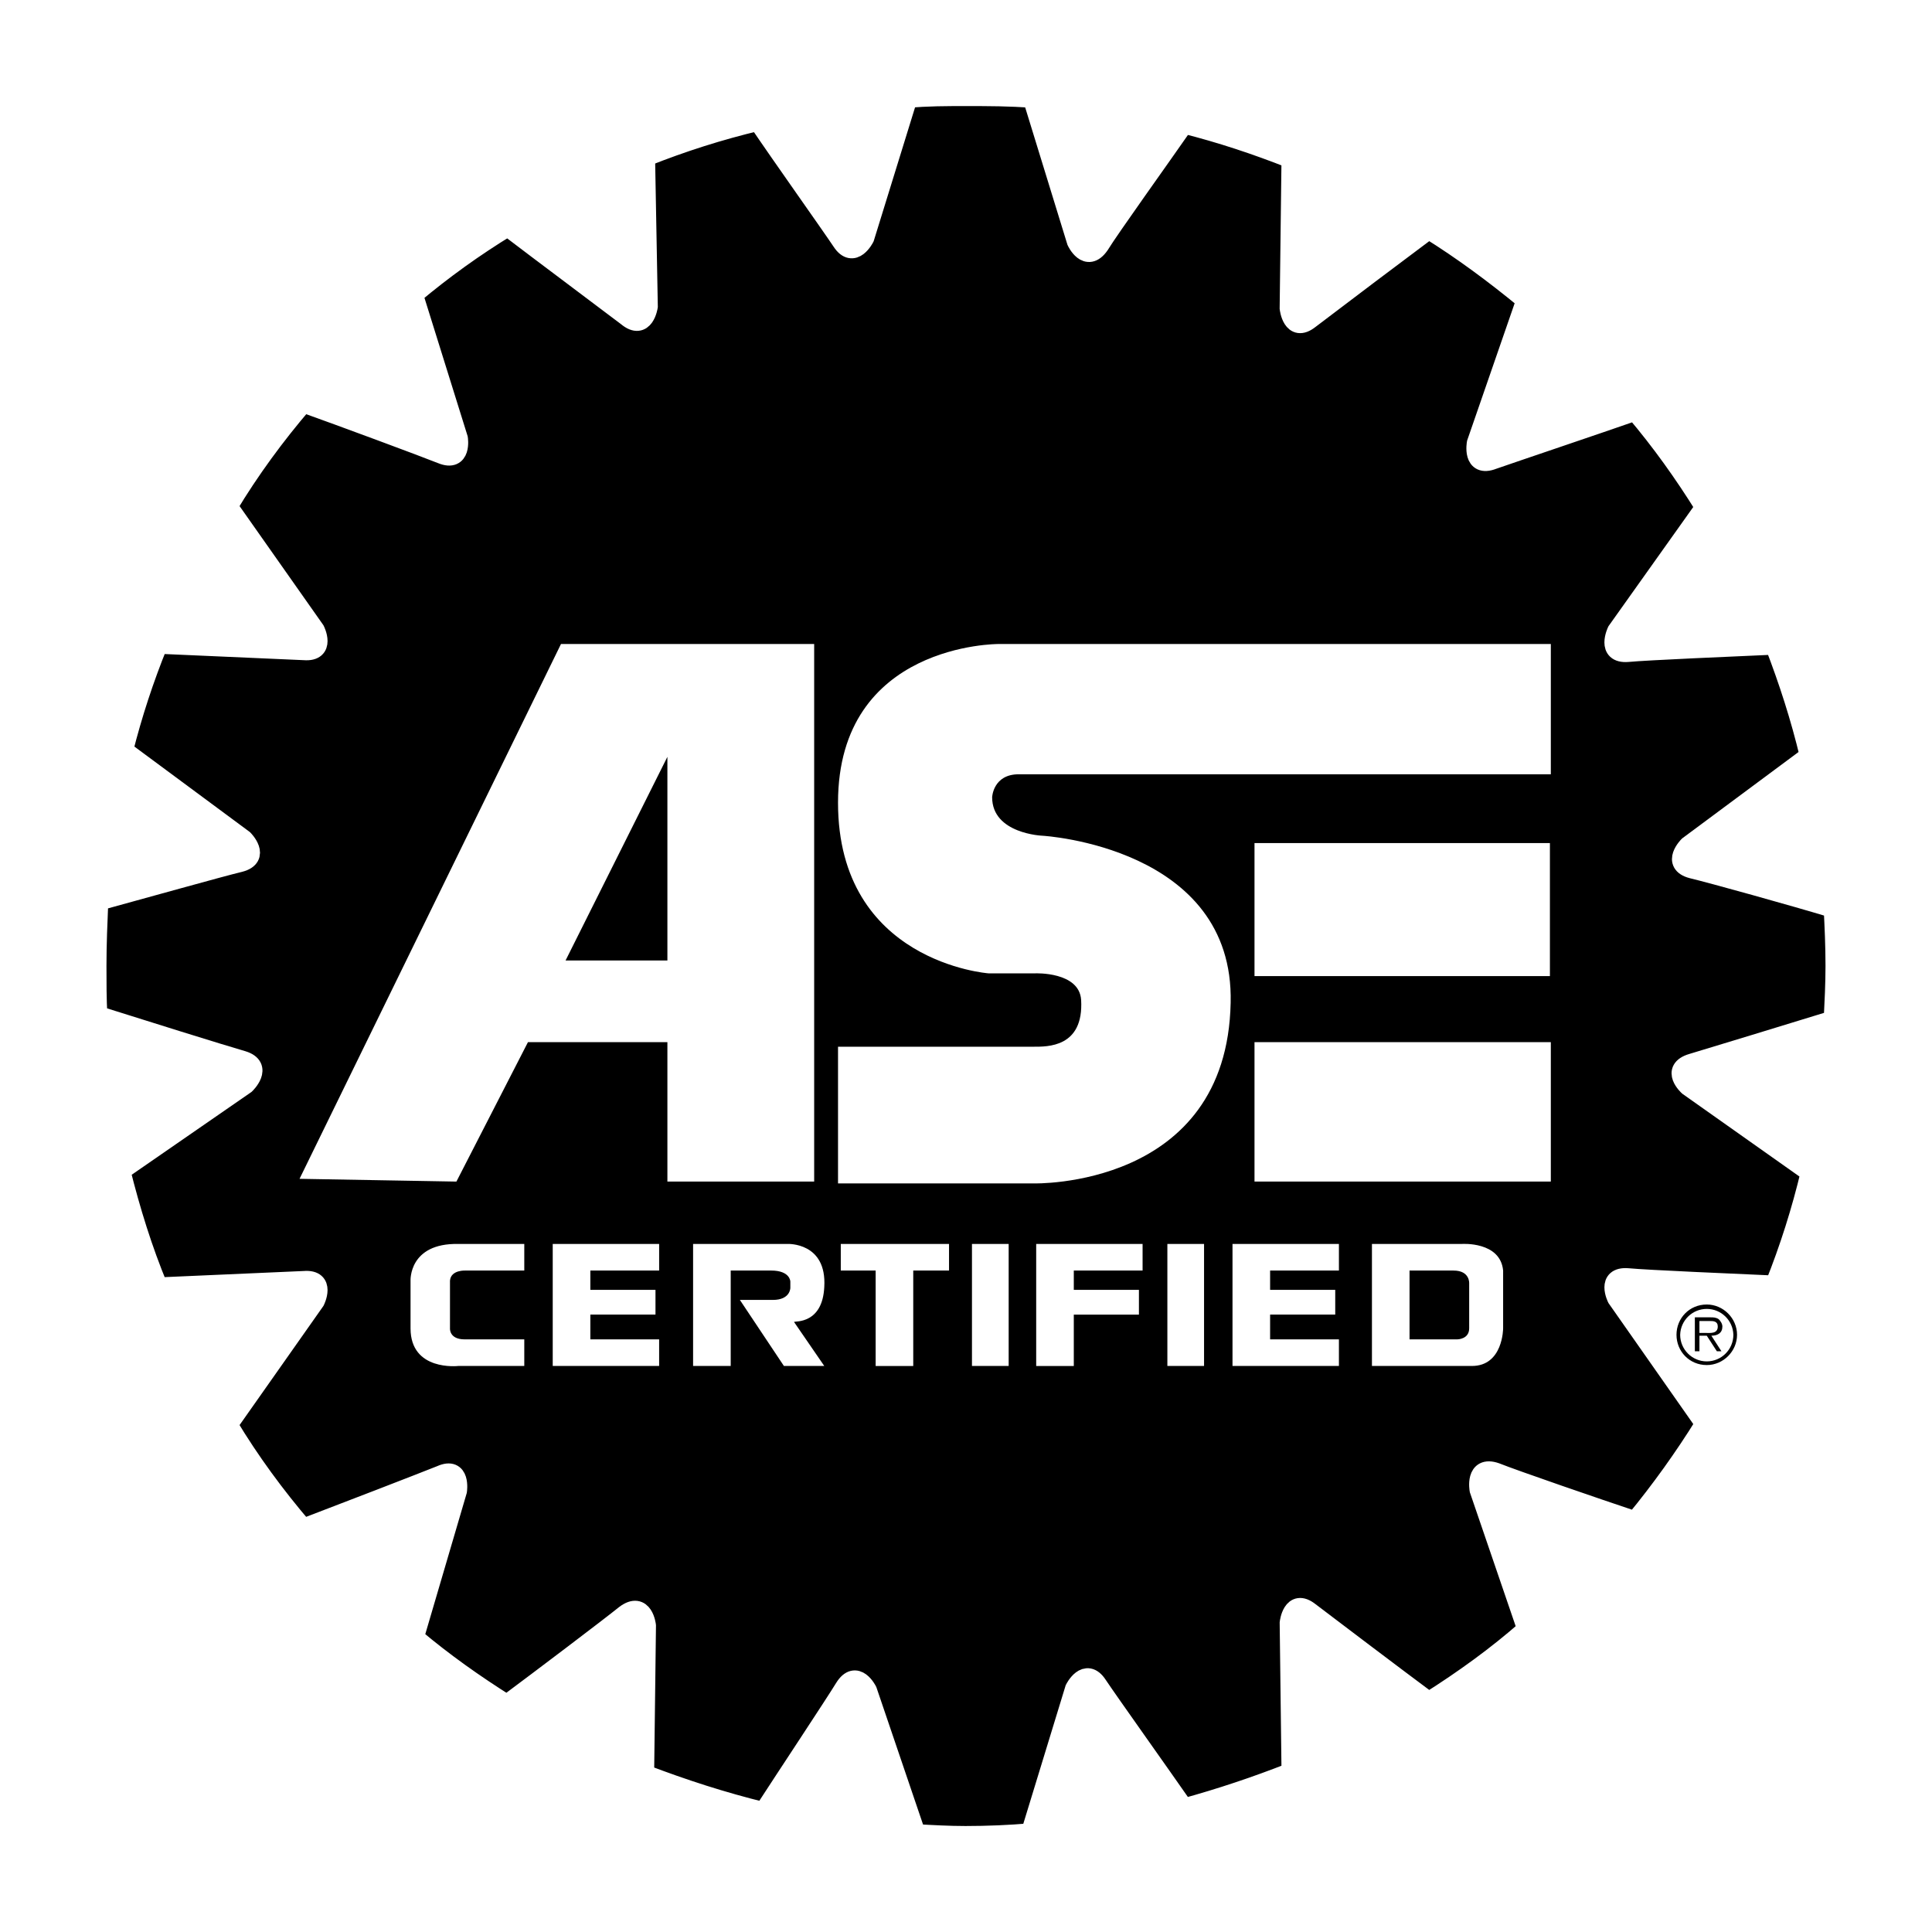
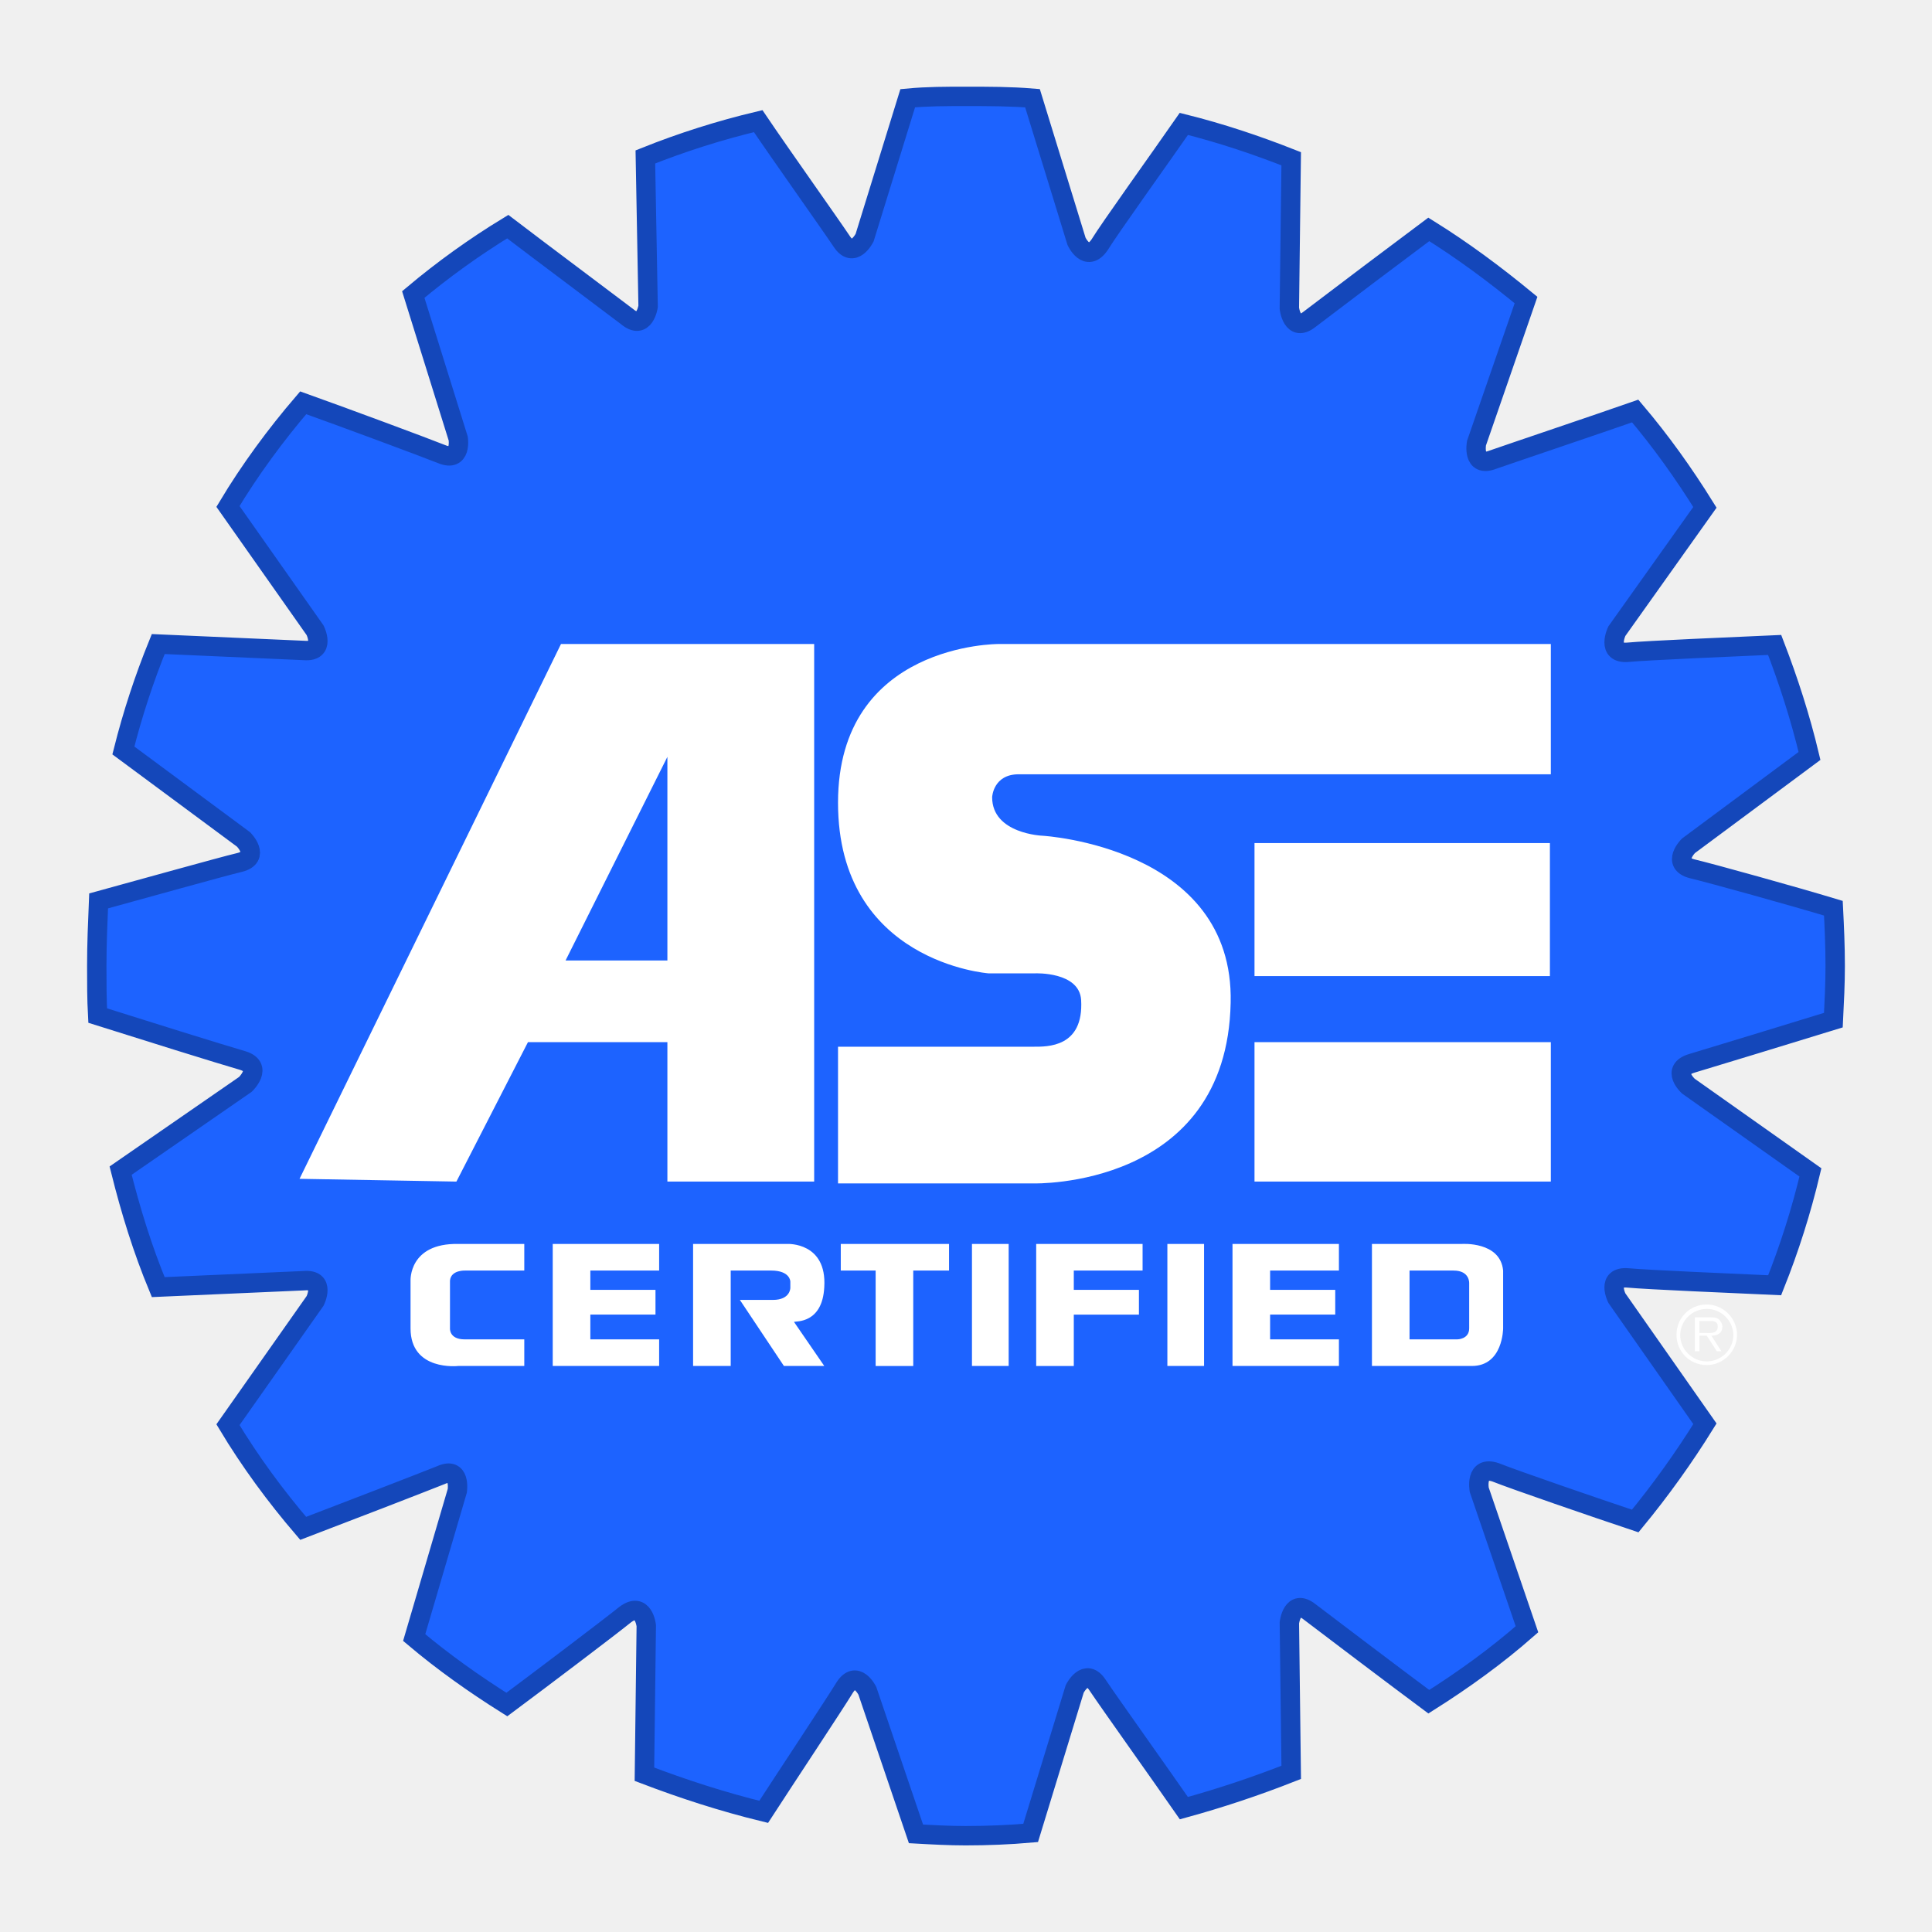
<svg xmlns="http://www.w3.org/2000/svg" width="2500" height="2500" viewBox="0 0 192.756 192.756">
  <g fill-rule="evenodd" clip-rule="evenodd">
-     <path fill="#fff" d="M0 0h192.756v192.756H0V0z" />
-     <path d="M107.225 168.5s1.098-2.197 2.287-.367c1.098 1.648 6.316 8.971 8.604 12.266a105.176 105.176 0 0 0 10.709-3.57l-.184-14.918s.275-2.471 2.014-1.1c1.557 1.191 8.695 6.592 11.898 8.971 3.479-2.195 6.773-4.576 9.793-7.23l-4.76-13.912s-.457-2.471 1.648-1.738c1.83.732 10.068 3.568 13.912 4.85a89.335 89.335 0 0 0 6.955-9.701l-8.787-12.539s-1.098-2.195 1.1-2.014c1.922.184 10.617.549 14.645.732a80.33 80.33 0 0 0 3.568-11.258l-12.172-8.604s-1.832-1.646.365-2.287c1.83-.549 10.25-3.113 14.096-4.301.092-1.832.182-3.662.182-5.401 0-2.014-.09-3.936-.182-5.766-3.936-1.19-12.174-3.478-14.096-3.936-2.105-.549-.365-2.288-.365-2.288l12.08-8.969c-.914-3.844-2.104-7.505-3.477-11.074-4.119.183-12.723.549-14.645.731-2.197.185-1.1-2.104-1.1-2.104l8.787-12.356c-2.105-3.387-4.393-6.59-6.955-9.61-3.662 1.281-12.357 4.21-14.188 4.851-2.105.824-1.646-1.647-1.646-1.647l4.941-14.277c-3.111-2.562-6.314-4.942-9.701-7.048a1740.766 1740.766 0 0 0-11.898 8.97c-1.738 1.373-2.014-1.098-2.014-1.098l.184-14.918c-3.479-1.374-7.047-2.563-10.709-3.479-2.287 3.295-7.414 10.434-8.42 12.082-1.281 1.831-2.289-.366-2.289-.366l-4.393-14.278c-2.197-.183-4.393-.183-6.681-.183-1.922 0-3.844 0-5.767.183l-4.301 13.912s-1.099 2.197-2.289.366c-1.098-1.647-6.04-8.603-8.328-11.99a80.38 80.38 0 0 0-11.258 3.57l.274 14.918s-.366 2.471-2.105 1.007c-1.556-1.19-8.786-6.59-11.898-8.97a77.002 77.002 0 0 0-9.427 6.773l4.485 14.37s.366 2.379-1.647 1.556c-1.831-.732-9.976-3.753-13.821-5.125-2.746 3.202-5.308 6.681-7.505 10.342l8.695 12.356s1.098 2.196-1.099 2.014c-1.922-.092-10.434-.458-14.553-.641a80.119 80.119 0 0 0-3.478 10.617l11.99 8.878s1.739 1.739-.365 2.288c-1.922.458-10.068 2.746-14.096 3.844-.092 2.196-.183 4.302-.183 6.498 0 1.647 0 3.296.091 4.942 3.753 1.189 12.539 3.936 14.462 4.484 2.104.641.274 2.381.274 2.381l-12.447 8.604c1.006 4.027 2.196 7.869 3.752 11.623 4.119-.184 12.631-.549 14.553-.641 2.196-.184 1.099 2.014 1.099 2.014l-8.695 12.355c2.197 3.66 4.759 7.139 7.505 10.342 3.845-1.463 11.899-4.576 13.729-5.309 2.013-.914 1.647 1.557 1.647 1.557l-4.302 14.645c2.929 2.471 6.041 4.668 9.244 6.682 3.204-2.381 10.342-7.781 11.807-8.971 1.83-1.373 2.105 1.1 2.105 1.1l-.184 14.826c3.844 1.465 7.779 2.746 11.898 3.752 2.196-3.387 7.047-10.707 8.054-12.355 1.19-1.922 2.288.275 2.288.275l4.852 14.277c1.647.092 3.295.184 4.942.184 2.197 0 4.392-.092 6.498-.275l4.398-14.374z" stroke="#fff" stroke-width="1.935" stroke-miterlimit="2.613" />
-     <path d="M167.264 133.172c0-1.648 1.281-3.021 3.021-3.021 1.646 0 3.02 1.373 3.02 3.021 0 1.646-1.373 3.02-3.02 3.02-1.74-.001-3.021-1.374-3.021-3.02zm5.675 0a2.655 2.655 0 0 0-5.308 0c0 1.463 1.189 2.654 2.654 2.654s2.654-1.191 2.654-2.654zm-1.189 1.646h-.457l-1.008-1.555h-.732v1.555h-.457v-3.387h1.555c.275 0 .549 0 .824.184.184.184.367.457.367.732 0 .641-.459.916-1.1.916l1.008 1.555zm-1.557-1.83c.457 0 1.189.092 1.189-.641 0-.549-.457-.549-.822-.549h-1.008v1.189h.641v.001z" />
-     <path d="M125.162 103.975h29.564v13.912h-29.564v-13.912zm-95.277 13.636l26.084-53.358H81.23v53.634H66.586v-13.912H52.675l-7.139 13.912-15.651-.276zM66.586 75.51l-10.16 20.318h10.16V75.51zm33.041-11.257S83.61 64.161 83.61 80.087c0 15.925 15.011 17.024 15.011 17.024h4.668s4.393-.184 4.576 2.654c.273 4.758-3.387 4.666-4.76 4.666H83.61v13.639h19.495s19.311.549 19.678-18.031c.365-15.559-18.762-16.657-18.762-16.657s-5.035-.183-5.035-3.844c0 0 .092-2.288 2.654-2.288h53.086V64.253H99.627zm25.535 19.861h29.473v13.271h-29.473V84.114zM46.359 133.629h5.949v2.654h-6.589s-4.759.549-4.759-3.752v-4.76s-.184-3.754 4.759-3.662h6.589v2.654h-5.857s-1.464-.09-1.556 1.008v4.76s-.092 1.098 1.464 1.098zm99.489-9.52s3.844-.273 4.119 2.654v5.768s0 3.752-3.113 3.752h-9.975v-12.174h8.969zm-5.217 9.52h4.76s1.189 0 1.189-1.098v-4.486s.092-1.281-1.557-1.281h-4.393v6.865h.001zm-13.912 0h6.865v2.654h-10.617v-12.174h10.617v2.654h-6.865v1.924h6.498v2.471h-6.498v2.471zm-67.821 0h6.864v2.654H55.146v-12.174h10.617v2.654h-6.864v1.924h6.499v2.471h-6.499v2.471h-.001zm57.571-9.52h3.66v12.174h-3.66v-12.174zm-19.496 0h3.662v12.174h-3.662v-12.174zm-5.858 2.655v9.52h-3.752v-9.52h-3.478v-2.654h10.8v2.654h-3.57zm-14.003 2.929h-3.295l4.394 6.59h4.027l-3.02-4.395c.183-.09 2.837.184 3.02-3.477.274-4.484-3.661-4.303-3.661-4.303H69.15v12.174h3.753v-9.52h4.027c1.922 0 1.922 1.1 1.922 1.1v.641c-.001.001-.001 1.19-1.74 1.19zm30.021-1.005h6.498v2.471h-6.498v5.125h-3.752V124.11h10.615v2.654h-6.863v1.924z" fill="#fff" />
+     <path fill="#1d63ff" stroke="#1447ba" stroke-width="1.935" stroke-miterlimit="2.613" d="M107.225 168.5s1.098-2.197 2.287-.367c1.098 1.648 6.316 8.971 8.604 12.266a105.176 105.176 0 0 0 10.709-3.57l-.184-14.918s.275-2.471 2.014-1.1c1.557 1.191 8.695 6.592 11.898 8.971 3.479-2.195 6.773-4.576 9.793-7.23l-4.76-13.912s-.457-2.471 1.648-1.738c1.83.732 10.068 3.568 13.912 4.85a89.335 89.335 0 0 0 6.955-9.701l-8.787-12.539s-1.098-2.195 1.1-2.014c1.922.184 10.617.549 14.645.732a80.33 80.33 0 0 0 3.568-11.258l-12.172-8.604s-1.832-1.646.365-2.287c1.83-.549 10.25-3.113 14.096-4.301.092-1.832.182-3.662.182-5.401 0-2.014-.09-3.936-.182-5.766-3.936-1.19-12.174-3.478-14.096-3.936-2.105-.549-.365-2.288-.365-2.288l12.08-8.969c-.914-3.844-2.104-7.505-3.477-11.074-4.119.183-12.723.549-14.645.731-2.197.185-1.1-2.104-1.1-2.104l8.787-12.356c-2.105-3.387-4.393-6.59-6.955-9.61-3.662 1.281-12.357 4.21-14.188 4.851-2.105.824-1.646-1.647-1.646-1.647l4.941-14.277c-3.111-2.562-6.314-4.942-9.701-7.048a1740.766 1740.766 0 0 0-11.898 8.97c-1.738 1.373-2.014-1.098-2.014-1.098l.184-14.918c-3.479-1.374-7.047-2.563-10.709-3.479-2.287 3.295-7.414 10.434-8.42 12.082-1.281 1.831-2.289-.366-2.289-.366l-4.393-14.278c-2.197-.183-4.393-.183-6.681-.183-1.922 0-3.844 0-5.767.183l-4.301 13.912s-1.099 2.197-2.289.366c-1.098-1.647-6.04-8.603-8.328-11.99a80.38 80.38 0 0 0-11.258 3.57l.274 14.918s-.366 2.471-2.105 1.007c-1.556-1.19-8.786-6.59-11.898-8.97a77.002 77.002 0 0 0-9.427 6.773l4.485 14.37s.366 2.379-1.647 1.556c-1.831-.732-9.976-3.753-13.821-5.125-2.746 3.202-5.308 6.681-7.505 10.342l8.695 12.356s1.098 2.196-1.099 2.014c-1.922-.092-10.434-.458-14.553-.641a80.119 80.119 0 0 0-3.478 10.617l11.99 8.878s1.739 1.739-.365 2.288c-1.922.458-10.068 2.746-14.096 3.844-.092 2.196-.183 4.302-.183 6.498 0 1.647 0 3.296.091 4.942 3.753 1.189 12.539 3.936 14.462 4.484 2.104.641.274 2.381.274 2.381l-12.447 8.604c1.006 4.027 2.196 7.869 3.752 11.623 4.119-.184 12.631-.549 14.553-.641 2.196-.184 1.099 2.014 1.099 2.014l-8.695 12.355c2.197 3.66 4.759 7.139 7.505 10.342 3.845-1.463 11.899-4.576 13.729-5.309 2.013-.914 1.647 1.557 1.647 1.557l-4.302 14.645c2.929 2.471 6.041 4.668 9.244 6.682 3.204-2.381 10.342-7.781 11.807-8.971 1.83-1.373 2.105 1.1 2.105 1.1l-.184 14.826c3.844 1.465 7.779 2.746 11.898 3.752 2.196-3.387 7.047-10.707 8.054-12.355 1.19-1.922 2.288.275 2.288.275l4.852 14.277c1.647.092 3.295.184 4.942.184 2.197 0 4.392-.092 6.498-.275l4.398-14.374z" />
+     <path fill="#ffffff" d="M167.264 133.172c0-1.648 1.281-3.021 3.021-3.021 1.646 0 3.02 1.373 3.02 3.021 0 1.646-1.373 3.02-3.02 3.02-1.74-.001-3.021-1.374-3.021-3.02zm5.675 0a2.655 2.655 0 0 0-5.308 0c0 1.463 1.189 2.654 2.654 2.654s2.654-1.191 2.654-2.654zm-1.189 1.646h-.457l-1.008-1.555h-.732v1.555h-.457v-3.387h1.555c.275 0 .549 0 .824.184.184.184.367.457.367.732 0 .641-.459.916-1.1.916l1.008 1.555zm-1.557-1.83c.457 0 1.189.092 1.189-.641 0-.549-.457-.549-.822-.549h-1.008v1.189h.641v.001z" />
+     <path fill="#ffffff" d="M125.162 103.975h29.564v13.912h-29.564v-13.912zm-95.277 13.636l26.084-53.358H81.23v53.634H66.586v-13.912H52.675l-7.139 13.912-15.651-.276zM66.586 75.51l-10.16 20.318h10.16V75.51zm33.041-11.257S83.61 64.161 83.61 80.087c0 15.925 15.011 17.024 15.011 17.024h4.668s4.393-.184 4.576 2.654c.273 4.758-3.387 4.666-4.76 4.666H83.61v13.639h19.495s19.311.549 19.678-18.031c.365-15.559-18.762-16.657-18.762-16.657s-5.035-.183-5.035-3.844c0 0 .092-2.288 2.654-2.288h53.086V64.253H99.627zm25.535 19.861h29.473v13.271h-29.473V84.114zM46.359 133.629h5.949v2.654h-6.589s-4.759.549-4.759-3.752v-4.76s-.184-3.754 4.759-3.662h6.589v2.654h-5.857s-1.464-.09-1.556 1.008v4.76s-.092 1.098 1.464 1.098zm99.489-9.52s3.844-.273 4.119 2.654v5.768s0 3.752-3.113 3.752h-9.975v-12.174h8.969zm-5.217 9.52h4.76s1.189 0 1.189-1.098v-4.486s.092-1.281-1.557-1.281h-4.393v6.865h.001zm-13.912 0h6.865v2.654h-10.617v-12.174h10.617v2.654h-6.865v1.924h6.498v2.471h-6.498v2.471zm-67.821 0h6.864v2.654H55.146v-12.174h10.617v2.654h-6.864v1.924h6.499v2.471h-6.499v2.471h-.001zm57.571-9.52h3.66v12.174h-3.66v-12.174zm-19.496 0h3.662v12.174h-3.662v-12.174zm-5.858 2.655v9.52h-3.752v-9.52h-3.478v-2.654h10.8v2.654h-3.57zm-14.003 2.929h-3.295l4.394 6.59h4.027l-3.02-4.395c.183-.09 2.837.184 3.02-3.477.274-4.484-3.661-4.303-3.661-4.303H69.15v12.174h3.753v-9.52h4.027c1.922 0 1.922 1.1 1.922 1.1v.641c-.001.001-.001 1.19-1.74 1.19zm30.021-1.005h6.498v2.471h-6.498v5.125h-3.752V124.11h10.615v2.654h-6.863v1.924z" />
  </g>
</svg>
